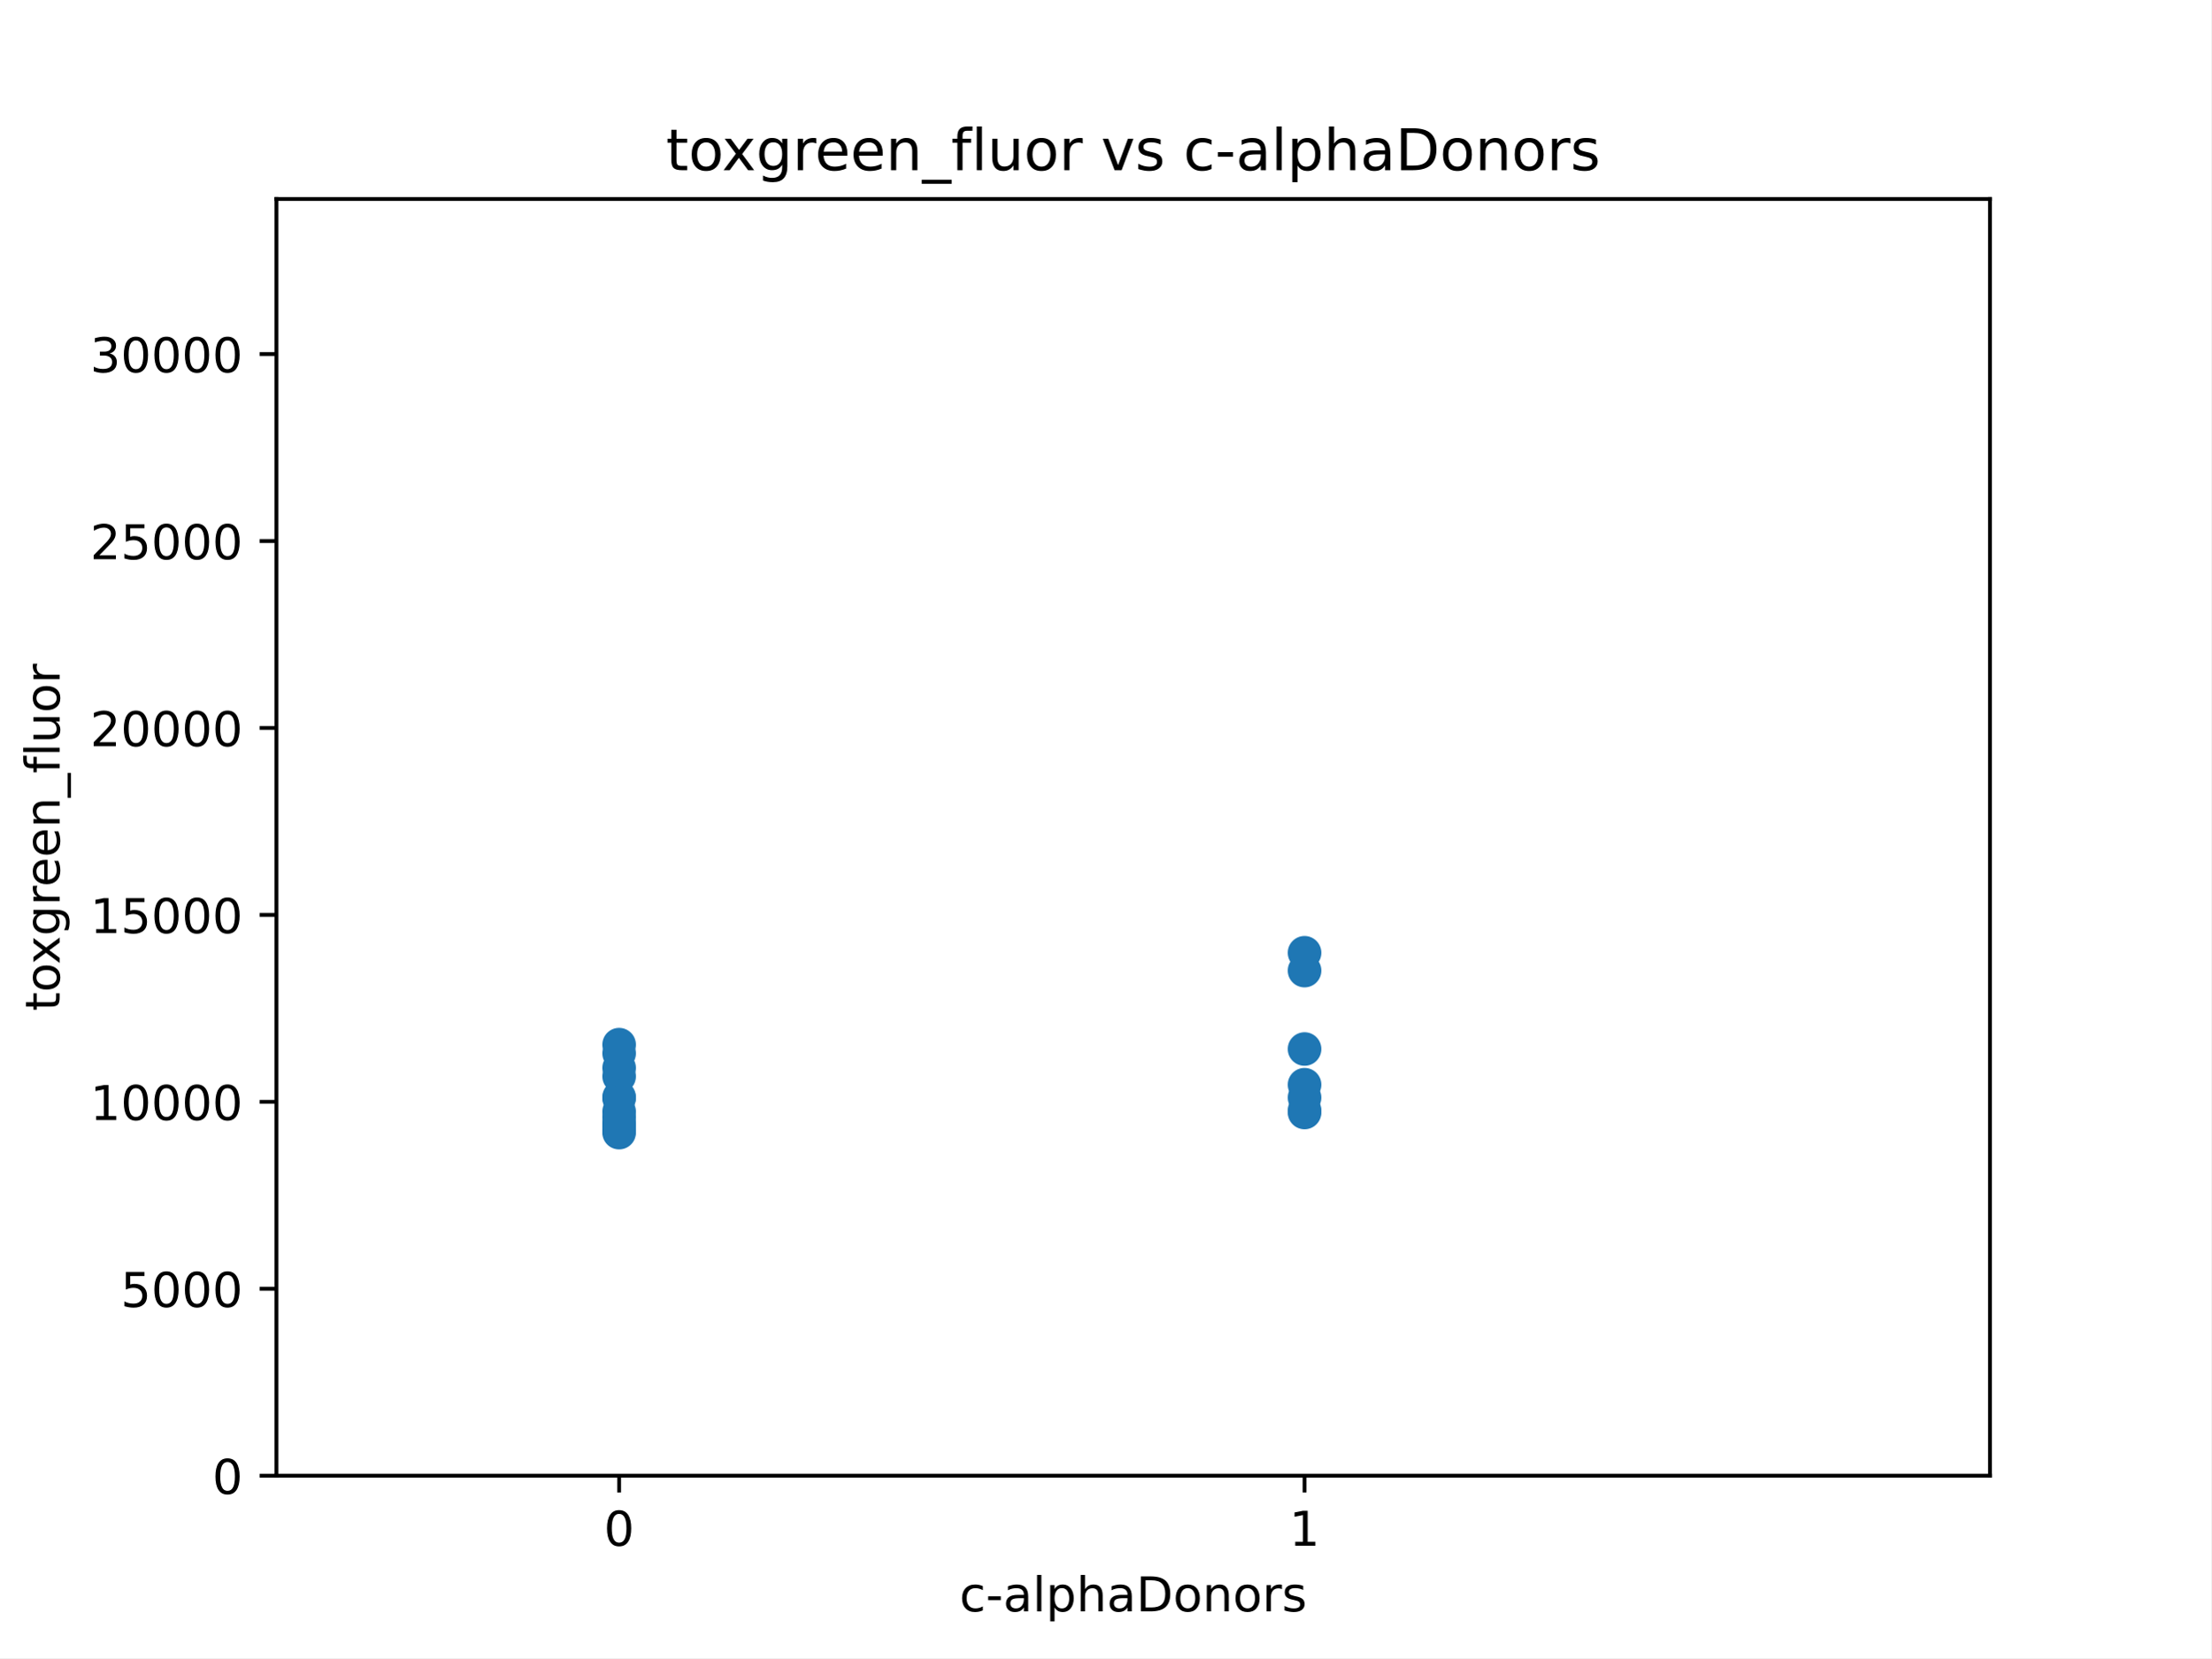
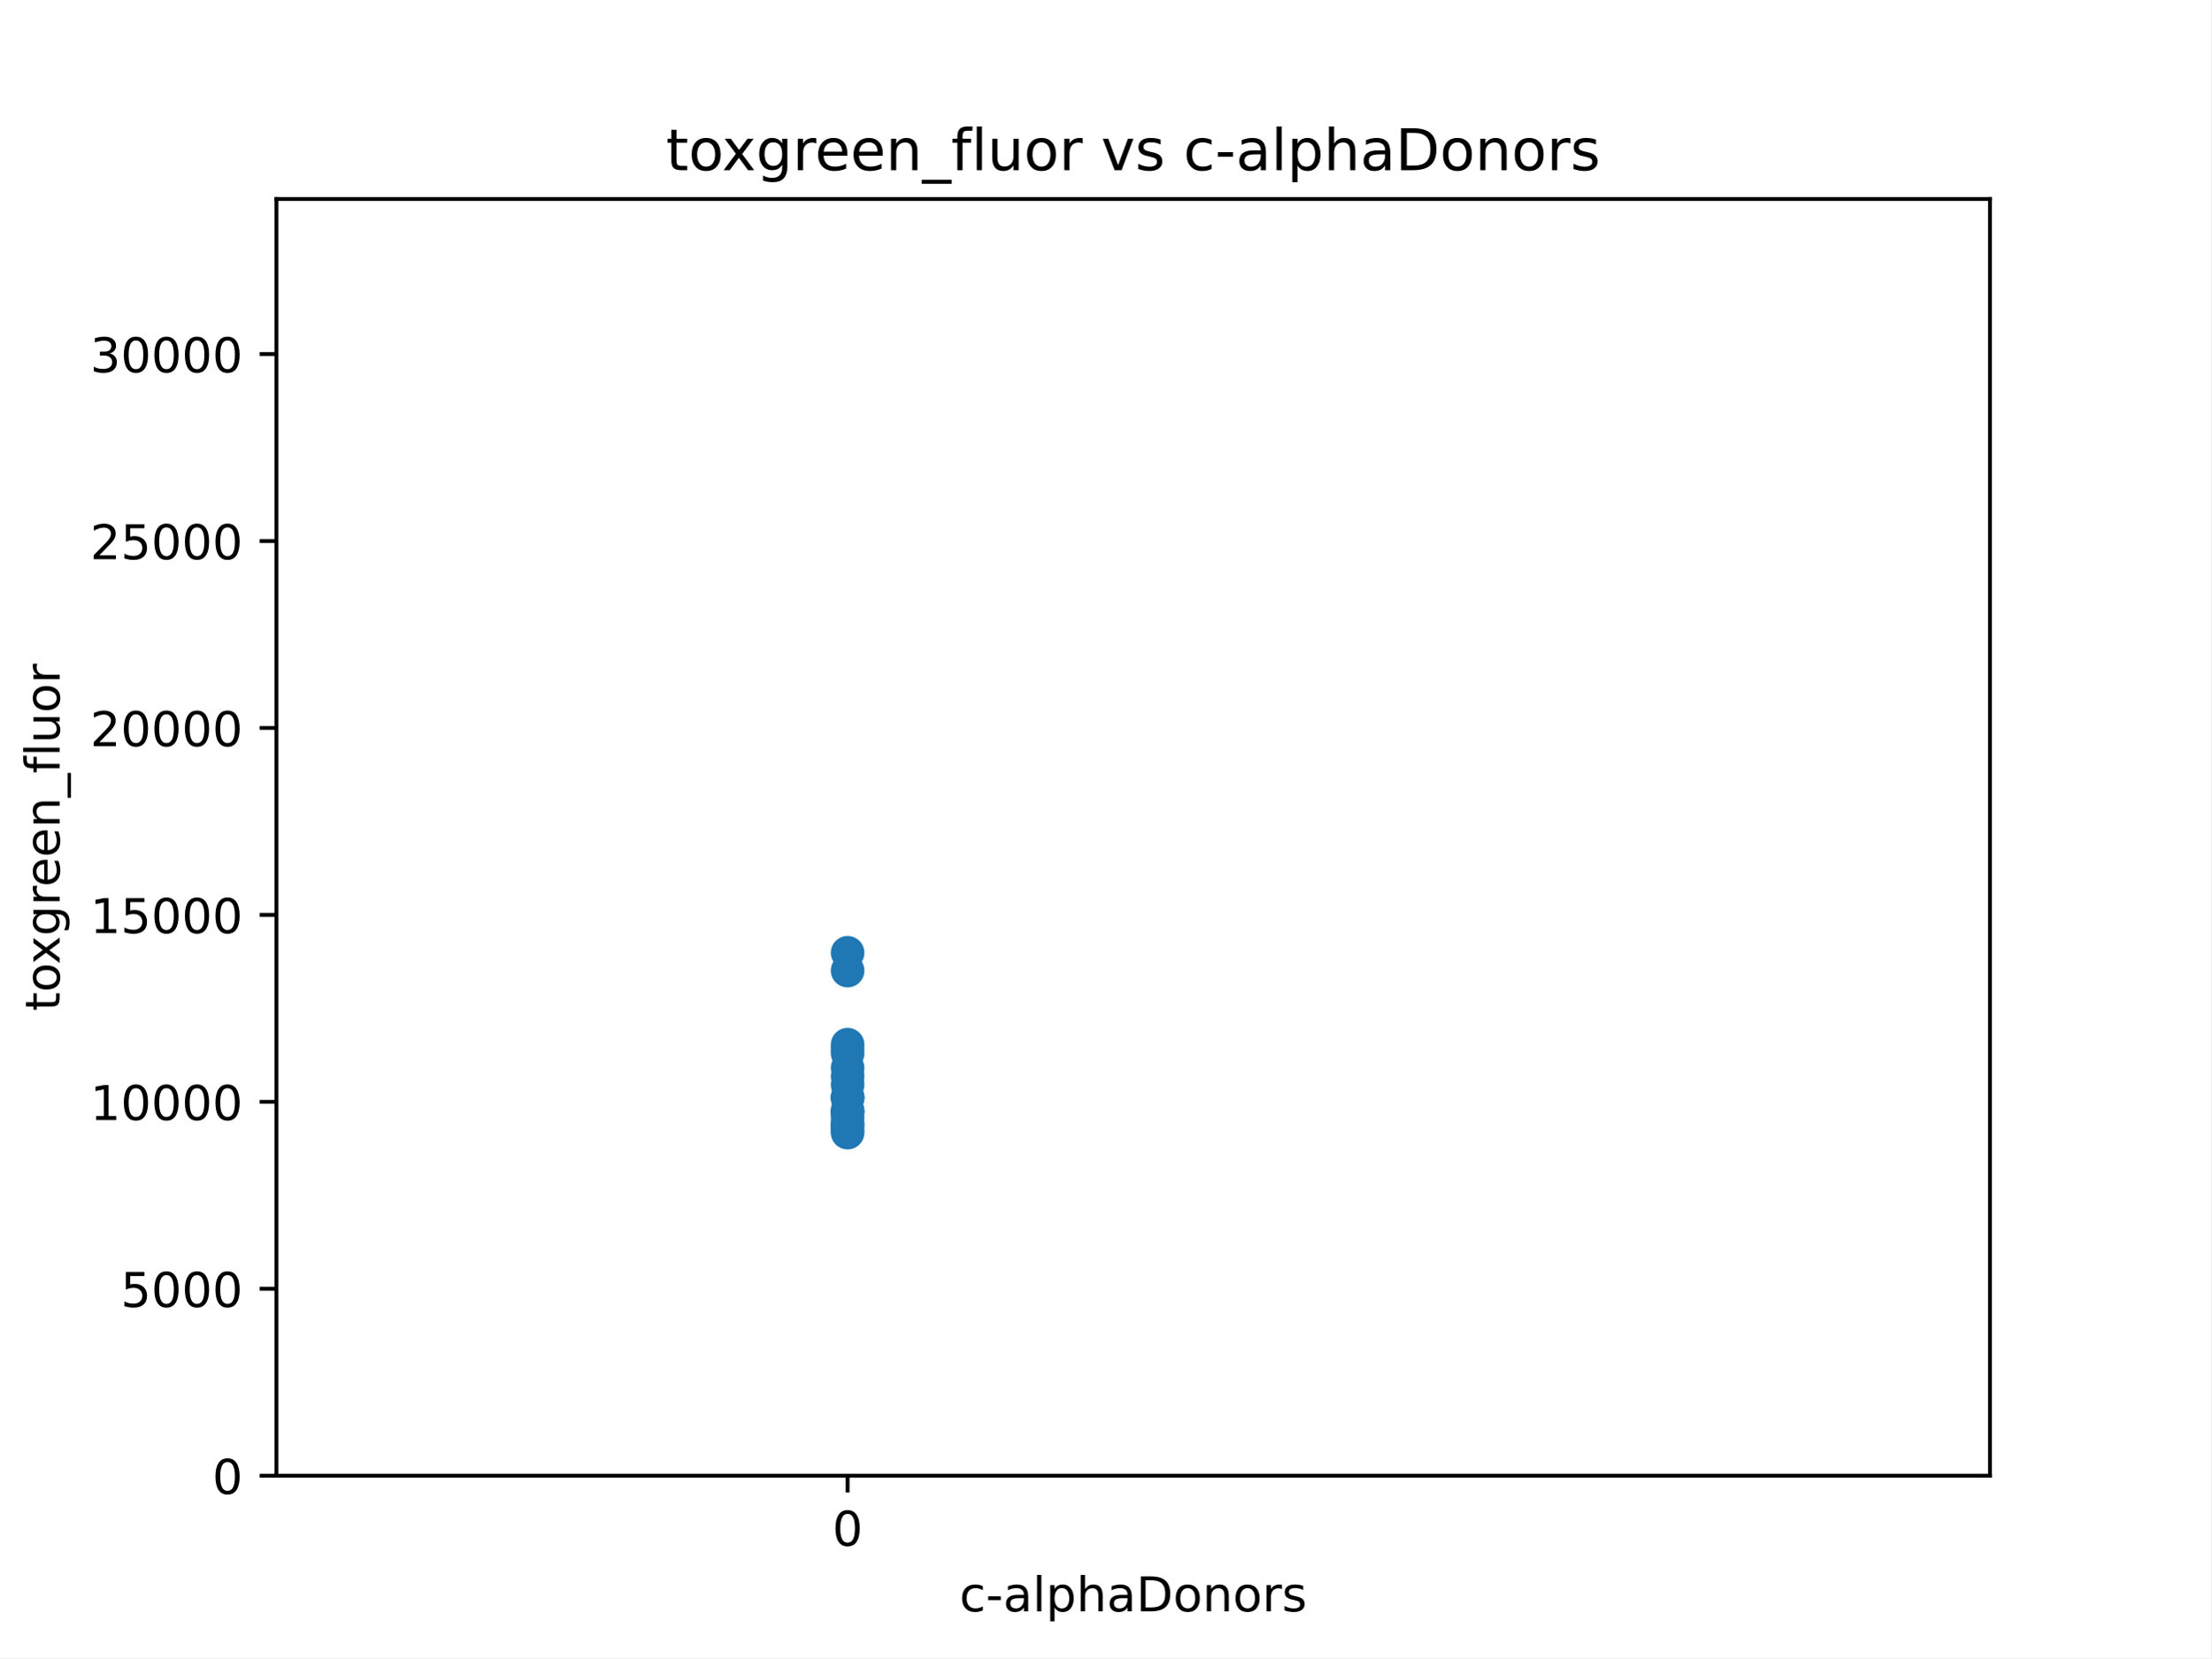
<svg xmlns="http://www.w3.org/2000/svg" xmlns:xlink="http://www.w3.org/1999/xlink" width="460.8pt" height="345.6pt" viewBox="0 0 460.8 345.6" version="1.1">
  <defs>
    <style type="text/css">*{stroke-linejoin: round; stroke-linecap: butt}</style>
  </defs>
  <g id="figure_1">
    <g id="patch_1">
      <path d="M 0 345.6  L 460.8 345.6  L 460.8 0  L 0 0  z " style="fill: #ffffff" />
    </g>
    <g id="axes_1">
      <g id="patch_2">
        <path d="M 57.6 307.584  L 414.72 307.584  L 414.72 41.472  L 57.6 41.472  z " style="fill: #ffffff" />
      </g>
      <g id="PathCollection_1">
        <defs>
-           <path id="m1056eeb02a" d="M 0 3  C 0.796 3 1.559 2.684 2.121 2.121  C 2.684 1.559 3 0.796 3 0  C 3 -0.796 2.684 -1.559 2.121 -2.121  C 1.559 -2.684 0.796 -3 0 -3  C -0.796 -3 -1.559 -2.684 -2.121 -2.121  C -2.684 -1.559 -3 -0.796 -3 0  C -3 0.796 -2.684 1.559 -2.121 2.121  C -1.559 2.684 -0.796 3 0 3  z " style="stroke: #1f77b4" />
+           <path id="m28239befdd" d="M 0 3  C 0.796 3 1.559 2.684 2.121 2.121  C 2.684 1.559 3 0.796 3 0  C 3 -0.796 2.684 -1.559 2.121 -2.121  C 1.559 -2.684 0.796 -3 0 -3  C -0.796 -3 -1.559 -2.684 -2.121 -2.121  C -2.684 -1.559 -3 -0.796 -3 0  C -3 0.796 -2.684 1.559 -2.121 2.121  C -1.559 2.684 -0.796 3 0 3  z " style="stroke: #1f77b4" />
        </defs>
-         <g clip-path="url(#p5138487be8)">
-           <use xlink:href="#m1056eeb02a" x="271.872" y="231.431" style="fill: #1f77b4; stroke: #1f77b4" />
-           <use xlink:href="#m1056eeb02a" x="271.872" y="231.878" style="fill: #1f77b4; stroke: #1f77b4" />
-           <use xlink:href="#m1056eeb02a" x="129.024" y="231.684" style="fill: #1f77b4; stroke: #1f77b4" />
-           <use xlink:href="#m1056eeb02a" x="129.024" y="228.662" style="fill: #1f77b4; stroke: #1f77b4" />
-           <use xlink:href="#m1056eeb02a" x="129.024" y="235.635" style="fill: #1f77b4; stroke: #1f77b4" />
-           <use xlink:href="#m1056eeb02a" x="129.024" y="224.35" style="fill: #1f77b4; stroke: #1f77b4" />
-           <use xlink:href="#m1056eeb02a" x="129.024" y="222.587" style="fill: #1f77b4; stroke: #1f77b4" />
-           <use xlink:href="#m1056eeb02a" x="129.024" y="217.739" style="fill: #1f77b4; stroke: #1f77b4" />
-           <use xlink:href="#m1056eeb02a" x="129.024" y="232.854" style="fill: #1f77b4; stroke: #1f77b4" />
-           <use xlink:href="#m1056eeb02a" x="271.872" y="198.587" style="fill: #1f77b4; stroke: #1f77b4" />
-           <use xlink:href="#m1056eeb02a" x="271.872" y="218.649" style="fill: #1f77b4; stroke: #1f77b4" />
-           <use xlink:href="#m1056eeb02a" x="129.024" y="236.076" style="fill: #1f77b4; stroke: #1f77b4" />
-           <use xlink:href="#m1056eeb02a" x="271.872" y="228.77" style="fill: #1f77b4; stroke: #1f77b4" />
-           <use xlink:href="#m1056eeb02a" x="129.024" y="228.912" style="fill: #1f77b4; stroke: #1f77b4" />
-           <use xlink:href="#m1056eeb02a" x="129.024" y="234.912" style="fill: #1f77b4; stroke: #1f77b4" />
-           <use xlink:href="#m1056eeb02a" x="129.024" y="234.436" style="fill: #1f77b4; stroke: #1f77b4" />
-           <use xlink:href="#m1056eeb02a" x="271.872" y="226.086" style="fill: #1f77b4; stroke: #1f77b4" />
-           <use xlink:href="#m1056eeb02a" x="129.024" y="219.551" style="fill: #1f77b4; stroke: #1f77b4" />
-           <use xlink:href="#m1056eeb02a" x="271.872" y="202.304" style="fill: #1f77b4; stroke: #1f77b4" />
-           <use xlink:href="#m1056eeb02a" x="129.024" y="234.08" style="fill: #1f77b4; stroke: #1f77b4" />
+         <g clip-path="url(#p101d10c14f)">
+           <use xlink:href="#m28239befdd" x="176.64" y="231.431" style="fill: #1f77b4; stroke: #1f77b4" />
+           <use xlink:href="#m28239befdd" x="176.64" y="231.878" style="fill: #1f77b4; stroke: #1f77b4" />
+           <use xlink:href="#m28239befdd" x="176.64" y="224.35" style="fill: #1f77b4; stroke: #1f77b4" />
+           <use xlink:href="#m28239befdd" x="176.64" y="231.684" style="fill: #1f77b4; stroke: #1f77b4" />
+           <use xlink:href="#m28239befdd" x="176.64" y="228.662" style="fill: #1f77b4; stroke: #1f77b4" />
+           <use xlink:href="#m28239befdd" x="176.64" y="235.635" style="fill: #1f77b4; stroke: #1f77b4" />
+           <use xlink:href="#m28239befdd" x="176.64" y="232.854" style="fill: #1f77b4; stroke: #1f77b4" />
+           <use xlink:href="#m28239befdd" x="176.64" y="222.587" style="fill: #1f77b4; stroke: #1f77b4" />
+           <use xlink:href="#m28239befdd" x="176.64" y="228.77" style="fill: #1f77b4; stroke: #1f77b4" />
+           <use xlink:href="#m28239befdd" x="176.64" y="217.739" style="fill: #1f77b4; stroke: #1f77b4" />
+           <use xlink:href="#m28239befdd" x="176.64" y="198.587" style="fill: #1f77b4; stroke: #1f77b4" />
+           <use xlink:href="#m28239befdd" x="176.64" y="218.649" style="fill: #1f77b4; stroke: #1f77b4" />
+           <use xlink:href="#m28239befdd" x="176.64" y="236.076" style="fill: #1f77b4; stroke: #1f77b4" />
+           <use xlink:href="#m28239befdd" x="176.64" y="234.08" style="fill: #1f77b4; stroke: #1f77b4" />
+           <use xlink:href="#m28239befdd" x="176.64" y="228.912" style="fill: #1f77b4; stroke: #1f77b4" />
+           <use xlink:href="#m28239befdd" x="176.64" y="234.912" style="fill: #1f77b4; stroke: #1f77b4" />
+           <use xlink:href="#m28239befdd" x="176.64" y="234.436" style="fill: #1f77b4; stroke: #1f77b4" />
+           <use xlink:href="#m28239befdd" x="176.64" y="226.086" style="fill: #1f77b4; stroke: #1f77b4" />
+           <use xlink:href="#m28239befdd" x="176.64" y="219.551" style="fill: #1f77b4; stroke: #1f77b4" />
+           <use xlink:href="#m28239befdd" x="176.64" y="202.304" style="fill: #1f77b4; stroke: #1f77b4" />
        </g>
      </g>
      <g id="matplotlib.axis_1">
        <g id="xtick_1">
          <g id="line2d_1">
            <defs>
-               <path id="m0240b2d761" d="M 0 0  L 0 3.5  " style="stroke: #000000; stroke-width: 0.8" />
-             </defs>
-             <g>
-               <use xlink:href="#m0240b2d761" x="129.024" y="307.584" style="stroke: #000000; stroke-width: 0.8" />
+               <path id="mc1ce8abfbb" d="M 0 0  L 0 3.5  " style="stroke: #000000; stroke-width: 0.8" />
+             </defs>
+             <g>
+               <use xlink:href="#mc1ce8abfbb" x="176.64" y="307.584" style="stroke: #000000; stroke-width: 0.8" />
            </g>
          </g>
          <g id="text_1">
-             <g transform="translate(125.8427 322.1824) scale(0.1 -0.1)">
+             <g transform="translate(173.4588 322.1824) scale(0.1 -0.1)">
              <defs>
                <path id="DejaVuSans-30" d="M 2034 4250  Q 1547 4250 1301 3770  Q 1056 3291 1056 2328  Q 1056 1369 1301 889  Q 1547 409 2034 409  Q 2525 409 2770 889  Q 3016 1369 3016 2328  Q 3016 3291 2770 3770  Q 2525 4250 2034 4250  z M 2034 4750  Q 2819 4750 3233 4129  Q 3647 3509 3647 2328  Q 3647 1150 3233 529  Q 2819 -91 2034 -91  Q 1250 -91 836 529  Q 422 1150 422 2328  Q 422 3509 836 4129  Q 1250 4750 2034 4750  z " transform="scale(0.015625)" />
              </defs>
              <use xlink:href="#DejaVuSans-30" />
            </g>
          </g>
        </g>
-         <g id="xtick_2">
-           <g id="line2d_2">
-             <g>
-               <use xlink:href="#m0240b2d761" x="271.872" y="307.584" style="stroke: #000000; stroke-width: 0.8" />
-             </g>
-           </g>
-           <g id="text_2">
-             <g transform="translate(268.6907 322.1824) scale(0.1 -0.1)">
-               <defs>
-                 <path id="DejaVuSans-31" d="M 794 531  L 1825 531  L 1825 4091  L 703 3866  L 703 4441  L 1819 4666  L 2450 4666  L 2450 531  L 3481 531  L 3481 0  L 794 0  L 794 531  z " transform="scale(0.015625)" />
-               </defs>
-               <use xlink:href="#DejaVuSans-31" />
-             </g>
-           </g>
-         </g>
-         <g id="text_3">
+         <g id="text_2">
          <g transform="translate(199.9491 335.8606) scale(0.1 -0.1)">
            <defs>
              <path id="DejaVuSans-63" d="M 3122 3366  L 3122 2828  Q 2878 2963 2633 3030  Q 2388 3097 2138 3097  Q 1578 3097 1268 2742  Q 959 2388 959 1747  Q 959 1106 1268 751  Q 1578 397 2138 397  Q 2388 397 2633 464  Q 2878 531 3122 666  L 3122 134  Q 2881 22 2623 -34  Q 2366 -91 2075 -91  Q 1284 -91 818 406  Q 353 903 353 1747  Q 353 2603 823 3093  Q 1294 3584 2113 3584  Q 2378 3584 2631 3529  Q 2884 3475 3122 3366  z " transform="scale(0.015625)" />
              <path id="DejaVuSans-2d" d="M 313 2009  L 1997 2009  L 1997 1497  L 313 1497  L 313 2009  z " transform="scale(0.015625)" />
              <path id="DejaVuSans-61" d="M 2194 1759  Q 1497 1759 1228 1600  Q 959 1441 959 1056  Q 959 750 1161 570  Q 1363 391 1709 391  Q 2188 391 2477 730  Q 2766 1069 2766 1631  L 2766 1759  L 2194 1759  z M 3341 1997  L 3341 0  L 2766 0  L 2766 531  Q 2569 213 2275 61  Q 1981 -91 1556 -91  Q 1019 -91 701 211  Q 384 513 384 1019  Q 384 1609 779 1909  Q 1175 2209 1959 2209  L 2766 2209  L 2766 2266  Q 2766 2663 2505 2880  Q 2244 3097 1772 3097  Q 1472 3097 1187 3025  Q 903 2953 641 2809  L 641 3341  Q 956 3463 1253 3523  Q 1550 3584 1831 3584  Q 2591 3584 2966 3190  Q 3341 2797 3341 1997  z " transform="scale(0.015625)" />
              <path id="DejaVuSans-6c" d="M 603 4863  L 1178 4863  L 1178 0  L 603 0  L 603 4863  z " transform="scale(0.015625)" />
              <path id="DejaVuSans-70" d="M 1159 525  L 1159 -1331  L 581 -1331  L 581 3500  L 1159 3500  L 1159 2969  Q 1341 3281 1617 3432  Q 1894 3584 2278 3584  Q 2916 3584 3314 3078  Q 3713 2572 3713 1747  Q 3713 922 3314 415  Q 2916 -91 2278 -91  Q 1894 -91 1617 61  Q 1341 213 1159 525  z M 3116 1747  Q 3116 2381 2855 2742  Q 2594 3103 2138 3103  Q 1681 3103 1420 2742  Q 1159 2381 1159 1747  Q 1159 1113 1420 752  Q 1681 391 2138 391  Q 2594 391 2855 752  Q 3116 1113 3116 1747  z " transform="scale(0.015625)" />
              <path id="DejaVuSans-68" d="M 3513 2113  L 3513 0  L 2938 0  L 2938 2094  Q 2938 2591 2744 2837  Q 2550 3084 2163 3084  Q 1697 3084 1428 2787  Q 1159 2491 1159 1978  L 1159 0  L 581 0  L 581 4863  L 1159 4863  L 1159 2956  Q 1366 3272 1645 3428  Q 1925 3584 2291 3584  Q 2894 3584 3203 3211  Q 3513 2838 3513 2113  z " transform="scale(0.015625)" />
              <path id="DejaVuSans-44" d="M 1259 4147  L 1259 519  L 2022 519  Q 2988 519 3436 956  Q 3884 1394 3884 2338  Q 3884 3275 3436 3711  Q 2988 4147 2022 4147  L 1259 4147  z M 628 4666  L 1925 4666  Q 3281 4666 3915 4102  Q 4550 3538 4550 2338  Q 4550 1131 3912 565  Q 3275 0 1925 0  L 628 0  L 628 4666  z " transform="scale(0.015625)" />
              <path id="DejaVuSans-6f" d="M 1959 3097  Q 1497 3097 1228 2736  Q 959 2375 959 1747  Q 959 1119 1226 758  Q 1494 397 1959 397  Q 2419 397 2687 759  Q 2956 1122 2956 1747  Q 2956 2369 2687 2733  Q 2419 3097 1959 3097  z M 1959 3584  Q 2709 3584 3137 3096  Q 3566 2609 3566 1747  Q 3566 888 3137 398  Q 2709 -91 1959 -91  Q 1206 -91 779 398  Q 353 888 353 1747  Q 353 2609 779 3096  Q 1206 3584 1959 3584  z " transform="scale(0.015625)" />
              <path id="DejaVuSans-6e" d="M 3513 2113  L 3513 0  L 2938 0  L 2938 2094  Q 2938 2591 2744 2837  Q 2550 3084 2163 3084  Q 1697 3084 1428 2787  Q 1159 2491 1159 1978  L 1159 0  L 581 0  L 581 3500  L 1159 3500  L 1159 2956  Q 1366 3272 1645 3428  Q 1925 3584 2291 3584  Q 2894 3584 3203 3211  Q 3513 2838 3513 2113  z " transform="scale(0.015625)" />
              <path id="DejaVuSans-72" d="M 2631 2963  Q 2534 3019 2420 3045  Q 2306 3072 2169 3072  Q 1681 3072 1420 2755  Q 1159 2438 1159 1844  L 1159 0  L 581 0  L 581 3500  L 1159 3500  L 1159 2956  Q 1341 3275 1631 3429  Q 1922 3584 2338 3584  Q 2397 3584 2469 3576  Q 2541 3569 2628 3553  L 2631 2963  z " transform="scale(0.015625)" />
              <path id="DejaVuSans-73" d="M 2834 3397  L 2834 2853  Q 2591 2978 2328 3040  Q 2066 3103 1784 3103  Q 1356 3103 1142 2972  Q 928 2841 928 2578  Q 928 2378 1081 2264  Q 1234 2150 1697 2047  L 1894 2003  Q 2506 1872 2764 1633  Q 3022 1394 3022 966  Q 3022 478 2636 193  Q 2250 -91 1575 -91  Q 1294 -91 989 -36  Q 684 19 347 128  L 347 722  Q 666 556 975 473  Q 1284 391 1588 391  Q 1994 391 2212 530  Q 2431 669 2431 922  Q 2431 1156 2273 1281  Q 2116 1406 1581 1522  L 1381 1569  Q 847 1681 609 1914  Q 372 2147 372 2553  Q 372 3047 722 3315  Q 1072 3584 1716 3584  Q 2034 3584 2315 3537  Q 2597 3491 2834 3397  z " transform="scale(0.015625)" />
            </defs>
            <use xlink:href="#DejaVuSans-63" />
            <use xlink:href="#DejaVuSans-2d" x="54.98" />
            <use xlink:href="#DejaVuSans-61" x="91.064" />
            <use xlink:href="#DejaVuSans-6c" x="152.344" />
            <use xlink:href="#DejaVuSans-70" x="180.127" />
            <use xlink:href="#DejaVuSans-68" x="243.604" />
            <use xlink:href="#DejaVuSans-61" x="306.982" />
            <use xlink:href="#DejaVuSans-44" x="368.262" />
            <use xlink:href="#DejaVuSans-6f" x="445.264" />
            <use xlink:href="#DejaVuSans-6e" x="506.445" />
            <use xlink:href="#DejaVuSans-6f" x="569.824" />
            <use xlink:href="#DejaVuSans-72" x="631.006" />
            <use xlink:href="#DejaVuSans-73" x="672.119" />
          </g>
        </g>
      </g>
      <g id="matplotlib.axis_2">
        <g id="ytick_1">
-           <g id="line2d_3">
-             <defs>
-               <path id="m0b3df9a769" d="M 0 0  L -3.5 0  " style="stroke: #000000; stroke-width: 0.8" />
-             </defs>
-             <g>
-               <use xlink:href="#m0b3df9a769" x="57.6" y="307.584" style="stroke: #000000; stroke-width: 0.8" />
-             </g>
-           </g>
-           <g id="text_4">
+           <g id="line2d_2">
+             <defs>
+               <path id="m5bec3ca11a" d="M 0 0  L -3.5 0  " style="stroke: #000000; stroke-width: 0.8" />
+             </defs>
+             <g>
+               <use xlink:href="#m5bec3ca11a" x="57.6" y="307.584" style="stroke: #000000; stroke-width: 0.8" />
+             </g>
+           </g>
+           <g id="text_3">
            <g transform="translate(44.2375 311.3832) scale(0.1 -0.1)">
              <use xlink:href="#DejaVuSans-30" />
            </g>
          </g>
        </g>
        <g id="ytick_2">
+           <g id="line2d_3">
+             <g>
+               <use xlink:href="#m5bec3ca11a" x="57.6" y="268.619" style="stroke: #000000; stroke-width: 0.8" />
+             </g>
+           </g>
+           <g id="text_4">
+             <g transform="translate(25.15 272.4178) scale(0.1 -0.1)">
+               <defs>
+                 <path id="DejaVuSans-35" d="M 691 4666  L 3169 4666  L 3169 4134  L 1269 4134  L 1269 2991  Q 1406 3038 1543 3061  Q 1681 3084 1819 3084  Q 2600 3084 3056 2656  Q 3513 2228 3513 1497  Q 3513 744 3044 326  Q 2575 -91 1722 -91  Q 1428 -91 1123 -41  Q 819 9 494 109  L 494 744  Q 775 591 1075 516  Q 1375 441 1709 441  Q 2250 441 2565 725  Q 2881 1009 2881 1497  Q 2881 1984 2565 2268  Q 2250 2553 1709 2553  Q 1456 2553 1204 2497  Q 953 2441 691 2322  L 691 4666  z " transform="scale(0.015625)" />
+               </defs>
+               <use xlink:href="#DejaVuSans-35" />
+               <use xlink:href="#DejaVuSans-30" x="63.623" />
+               <use xlink:href="#DejaVuSans-30" x="127.246" />
+               <use xlink:href="#DejaVuSans-30" x="190.869" />
+             </g>
+           </g>
+         </g>
+         <g id="ytick_3">
          <g id="line2d_4">
            <g>
-               <use xlink:href="#m0b3df9a769" x="57.6" y="268.619" style="stroke: #000000; stroke-width: 0.8" />
+               <use xlink:href="#m5bec3ca11a" x="57.6" y="229.653" style="stroke: #000000; stroke-width: 0.8" />
            </g>
          </g>
          <g id="text_5">
-             <g transform="translate(25.15 272.4178) scale(0.1 -0.1)">
-               <defs>
-                 <path id="DejaVuSans-35" d="M 691 4666  L 3169 4666  L 3169 4134  L 1269 4134  L 1269 2991  Q 1406 3038 1543 3061  Q 1681 3084 1819 3084  Q 2600 3084 3056 2656  Q 3513 2228 3513 1497  Q 3513 744 3044 326  Q 2575 -91 1722 -91  Q 1428 -91 1123 -41  Q 819 9 494 109  L 494 744  Q 775 591 1075 516  Q 1375 441 1709 441  Q 2250 441 2565 725  Q 2881 1009 2881 1497  Q 2881 1984 2565 2268  Q 2250 2553 1709 2553  Q 1456 2553 1204 2497  Q 953 2441 691 2322  L 691 4666  z " transform="scale(0.015625)" />
-               </defs>
-               <use xlink:href="#DejaVuSans-35" />
-               <use xlink:href="#DejaVuSans-30" x="63.623" />
-               <use xlink:href="#DejaVuSans-30" x="127.246" />
-               <use xlink:href="#DejaVuSans-30" x="190.869" />
-             </g>
-           </g>
-         </g>
-         <g id="ytick_3">
+             <g transform="translate(18.7875 233.4524) scale(0.1 -0.1)">
+               <defs>
+                 <path id="DejaVuSans-31" d="M 794 531  L 1825 531  L 1825 4091  L 703 3866  L 703 4441  L 1819 4666  L 2450 4666  L 2450 531  L 3481 531  L 3481 0  L 794 0  L 794 531  z " transform="scale(0.015625)" />
+               </defs>
+               <use xlink:href="#DejaVuSans-31" />
+               <use xlink:href="#DejaVuSans-30" x="63.623" />
+               <use xlink:href="#DejaVuSans-30" x="127.246" />
+               <use xlink:href="#DejaVuSans-30" x="190.869" />
+               <use xlink:href="#DejaVuSans-30" x="254.492" />
+             </g>
+           </g>
+         </g>
+         <g id="ytick_4">
          <g id="line2d_5">
            <g>
-               <use xlink:href="#m0b3df9a769" x="57.6" y="229.653" style="stroke: #000000; stroke-width: 0.8" />
+               <use xlink:href="#m5bec3ca11a" x="57.6" y="190.688" style="stroke: #000000; stroke-width: 0.8" />
            </g>
          </g>
          <g id="text_6">
-             <g transform="translate(18.7875 233.4524) scale(0.1 -0.1)">
-               <use xlink:href="#DejaVuSans-31" />
-               <use xlink:href="#DejaVuSans-30" x="63.623" />
-               <use xlink:href="#DejaVuSans-30" x="127.246" />
-               <use xlink:href="#DejaVuSans-30" x="190.869" />
-               <use xlink:href="#DejaVuSans-30" x="254.492" />
-             </g>
-           </g>
-         </g>
-         <g id="ytick_4">
-           <g id="line2d_6">
-             <g>
-               <use xlink:href="#m0b3df9a769" x="57.6" y="190.688" style="stroke: #000000; stroke-width: 0.8" />
-             </g>
-           </g>
-           <g id="text_7">
            <g transform="translate(18.7875 194.487) scale(0.1 -0.1)">
              <use xlink:href="#DejaVuSans-31" />
              <use xlink:href="#DejaVuSans-35" x="63.623" />
              <use xlink:href="#DejaVuSans-30" x="127.246" />
              <use xlink:href="#DejaVuSans-30" x="190.869" />
              <use xlink:href="#DejaVuSans-30" x="254.492" />
            </g>
          </g>
        </g>
        <g id="ytick_5">
+           <g id="line2d_6">
+             <g>
+               <use xlink:href="#m5bec3ca11a" x="57.6" y="151.722" style="stroke: #000000; stroke-width: 0.8" />
+             </g>
+           </g>
+           <g id="text_7">
+             <g transform="translate(18.7875 155.5216) scale(0.1 -0.1)">
+               <defs>
+                 <path id="DejaVuSans-32" d="M 1228 531  L 3431 531  L 3431 0  L 469 0  L 469 531  Q 828 903 1448 1529  Q 2069 2156 2228 2338  Q 2531 2678 2651 2914  Q 2772 3150 2772 3378  Q 2772 3750 2511 3984  Q 2250 4219 1831 4219  Q 1534 4219 1204 4116  Q 875 4013 500 3803  L 500 4441  Q 881 4594 1212 4672  Q 1544 4750 1819 4750  Q 2544 4750 2975 4387  Q 3406 4025 3406 3419  Q 3406 3131 3298 2873  Q 3191 2616 2906 2266  Q 2828 2175 2409 1742  Q 1991 1309 1228 531  z " transform="scale(0.015625)" />
+               </defs>
+               <use xlink:href="#DejaVuSans-32" />
+               <use xlink:href="#DejaVuSans-30" x="63.623" />
+               <use xlink:href="#DejaVuSans-30" x="127.246" />
+               <use xlink:href="#DejaVuSans-30" x="190.869" />
+               <use xlink:href="#DejaVuSans-30" x="254.492" />
+             </g>
+           </g>
+         </g>
+         <g id="ytick_6">
          <g id="line2d_7">
            <g>
-               <use xlink:href="#m0b3df9a769" x="57.6" y="151.722" style="stroke: #000000; stroke-width: 0.8" />
+               <use xlink:href="#m5bec3ca11a" x="57.6" y="112.757" style="stroke: #000000; stroke-width: 0.8" />
            </g>
          </g>
          <g id="text_8">
-             <g transform="translate(18.7875 155.5216) scale(0.1 -0.1)">
-               <defs>
-                 <path id="DejaVuSans-32" d="M 1228 531  L 3431 531  L 3431 0  L 469 0  L 469 531  Q 828 903 1448 1529  Q 2069 2156 2228 2338  Q 2531 2678 2651 2914  Q 2772 3150 2772 3378  Q 2772 3750 2511 3984  Q 2250 4219 1831 4219  Q 1534 4219 1204 4116  Q 875 4013 500 3803  L 500 4441  Q 881 4594 1212 4672  Q 1544 4750 1819 4750  Q 2544 4750 2975 4387  Q 3406 4025 3406 3419  Q 3406 3131 3298 2873  Q 3191 2616 2906 2266  Q 2828 2175 2409 1742  Q 1991 1309 1228 531  z " transform="scale(0.015625)" />
-               </defs>
-               <use xlink:href="#DejaVuSans-32" />
-               <use xlink:href="#DejaVuSans-30" x="63.623" />
-               <use xlink:href="#DejaVuSans-30" x="127.246" />
-               <use xlink:href="#DejaVuSans-30" x="190.869" />
-               <use xlink:href="#DejaVuSans-30" x="254.492" />
-             </g>
-           </g>
-         </g>
-         <g id="ytick_6">
-           <g id="line2d_8">
-             <g>
-               <use xlink:href="#m0b3df9a769" x="57.6" y="112.757" style="stroke: #000000; stroke-width: 0.8" />
-             </g>
-           </g>
-           <g id="text_9">
            <g transform="translate(18.7875 116.5562) scale(0.1 -0.1)">
              <use xlink:href="#DejaVuSans-32" />
              <use xlink:href="#DejaVuSans-35" x="63.623" />
              <use xlink:href="#DejaVuSans-30" x="127.246" />
              <use xlink:href="#DejaVuSans-30" x="190.869" />
              <use xlink:href="#DejaVuSans-30" x="254.492" />
            </g>
          </g>
        </g>
        <g id="ytick_7">
-           <g id="line2d_9">
-             <g>
-               <use xlink:href="#m0b3df9a769" x="57.6" y="73.792" style="stroke: #000000; stroke-width: 0.8" />
-             </g>
-           </g>
-           <g id="text_10">
+           <g id="line2d_8">
+             <g>
+               <use xlink:href="#m5bec3ca11a" x="57.6" y="73.792" style="stroke: #000000; stroke-width: 0.8" />
+             </g>
+           </g>
+           <g id="text_9">
            <g transform="translate(18.7875 77.59077) scale(0.1 -0.1)">
              <defs>
                <path id="DejaVuSans-33" d="M 2597 2516  Q 3050 2419 3304 2112  Q 3559 1806 3559 1356  Q 3559 666 3084 287  Q 2609 -91 1734 -91  Q 1441 -91 1130 -33  Q 819 25 488 141  L 488 750  Q 750 597 1062 519  Q 1375 441 1716 441  Q 2309 441 2620 675  Q 2931 909 2931 1356  Q 2931 1769 2642 2001  Q 2353 2234 1838 2234  L 1294 2234  L 1294 2753  L 1863 2753  Q 2328 2753 2575 2939  Q 2822 3125 2822 3475  Q 2822 3834 2567 4026  Q 2313 4219 1838 4219  Q 1578 4219 1281 4162  Q 984 4106 628 3988  L 628 4550  Q 988 4650 1302 4700  Q 1616 4750 1894 4750  Q 2613 4750 3031 4423  Q 3450 4097 3450 3541  Q 3450 3153 3228 2886  Q 3006 2619 2597 2516  z " transform="scale(0.015625)" />
              </defs>
              <use xlink:href="#DejaVuSans-33" />
              <use xlink:href="#DejaVuSans-30" x="63.623" />
              <use xlink:href="#DejaVuSans-30" x="127.246" />
              <use xlink:href="#DejaVuSans-30" x="190.869" />
              <use xlink:href="#DejaVuSans-30" x="254.492" />
            </g>
          </g>
        </g>
-         <g id="text_11">
+         <g id="text_10">
          <g transform="translate(12.42969 210.7225) rotate(-90) scale(0.1 -0.1)">
            <defs>
              <path id="DejaVuSans-74" d="M 1172 4494  L 1172 3500  L 2356 3500  L 2356 3053  L 1172 3053  L 1172 1153  Q 1172 725 1289 603  Q 1406 481 1766 481  L 2356 481  L 2356 0  L 1766 0  Q 1100 0 847 248  Q 594 497 594 1153  L 594 3053  L 172 3053  L 172 3500  L 594 3500  L 594 4494  L 1172 4494  z " transform="scale(0.015625)" />
              <path id="DejaVuSans-78" d="M 3513 3500  L 2247 1797  L 3578 0  L 2900 0  L 1881 1375  L 863 0  L 184 0  L 1544 1831  L 300 3500  L 978 3500  L 1906 2253  L 2834 3500  L 3513 3500  z " transform="scale(0.015625)" />
              <path id="DejaVuSans-67" d="M 2906 1791  Q 2906 2416 2648 2759  Q 2391 3103 1925 3103  Q 1463 3103 1205 2759  Q 947 2416 947 1791  Q 947 1169 1205 825  Q 1463 481 1925 481  Q 2391 481 2648 825  Q 2906 1169 2906 1791  z M 3481 434  Q 3481 -459 3084 -895  Q 2688 -1331 1869 -1331  Q 1566 -1331 1297 -1286  Q 1028 -1241 775 -1147  L 775 -588  Q 1028 -725 1275 -790  Q 1522 -856 1778 -856  Q 2344 -856 2625 -561  Q 2906 -266 2906 331  L 2906 616  Q 2728 306 2450 153  Q 2172 0 1784 0  Q 1141 0 747 490  Q 353 981 353 1791  Q 353 2603 747 3093  Q 1141 3584 1784 3584  Q 2172 3584 2450 3431  Q 2728 3278 2906 2969  L 2906 3500  L 3481 3500  L 3481 434  z " transform="scale(0.015625)" />
              <path id="DejaVuSans-65" d="M 3597 1894  L 3597 1613  L 953 1613  Q 991 1019 1311 708  Q 1631 397 2203 397  Q 2534 397 2845 478  Q 3156 559 3463 722  L 3463 178  Q 3153 47 2828 -22  Q 2503 -91 2169 -91  Q 1331 -91 842 396  Q 353 884 353 1716  Q 353 2575 817 3079  Q 1281 3584 2069 3584  Q 2775 3584 3186 3129  Q 3597 2675 3597 1894  z M 3022 2063  Q 3016 2534 2758 2815  Q 2500 3097 2075 3097  Q 1594 3097 1305 2825  Q 1016 2553 972 2059  L 3022 2063  z " transform="scale(0.015625)" />
              <path id="DejaVuSans-5f" d="M 3263 -1063  L 3263 -1509  L -63 -1509  L -63 -1063  L 3263 -1063  z " transform="scale(0.015625)" />
              <path id="DejaVuSans-66" d="M 2375 4863  L 2375 4384  L 1825 4384  Q 1516 4384 1395 4259  Q 1275 4134 1275 3809  L 1275 3500  L 2222 3500  L 2222 3053  L 1275 3053  L 1275 0  L 697 0  L 697 3053  L 147 3053  L 147 3500  L 697 3500  L 697 3744  Q 697 4328 969 4595  Q 1241 4863 1831 4863  L 2375 4863  z " transform="scale(0.015625)" />
              <path id="DejaVuSans-75" d="M 544 1381  L 544 3500  L 1119 3500  L 1119 1403  Q 1119 906 1312 657  Q 1506 409 1894 409  Q 2359 409 2629 706  Q 2900 1003 2900 1516  L 2900 3500  L 3475 3500  L 3475 0  L 2900 0  L 2900 538  Q 2691 219 2414 64  Q 2138 -91 1772 -91  Q 1169 -91 856 284  Q 544 659 544 1381  z M 1991 3584  L 1991 3584  z " transform="scale(0.015625)" />
            </defs>
            <use xlink:href="#DejaVuSans-74" />
            <use xlink:href="#DejaVuSans-6f" x="39.209" />
            <use xlink:href="#DejaVuSans-78" x="97.266" />
            <use xlink:href="#DejaVuSans-67" x="156.445" />
            <use xlink:href="#DejaVuSans-72" x="219.922" />
            <use xlink:href="#DejaVuSans-65" x="258.785" />
            <use xlink:href="#DejaVuSans-65" x="320.309" />
            <use xlink:href="#DejaVuSans-6e" x="381.832" />
            <use xlink:href="#DejaVuSans-5f" x="445.211" />
            <use xlink:href="#DejaVuSans-66" x="495.211" />
            <use xlink:href="#DejaVuSans-6c" x="530.416" />
            <use xlink:href="#DejaVuSans-75" x="558.199" />
            <use xlink:href="#DejaVuSans-6f" x="621.578" />
            <use xlink:href="#DejaVuSans-72" x="682.76" />
          </g>
        </g>
      </g>
      <g id="patch_3">
        <path d="M 57.6 307.584  L 57.6 41.472  " style="fill: none; stroke: #000000; stroke-width: 0.8; stroke-linejoin: miter; stroke-linecap: square" />
      </g>
      <g id="patch_4">
        <path d="M 414.72 307.584  L 414.72 41.472  " style="fill: none; stroke: #000000; stroke-width: 0.8; stroke-linejoin: miter; stroke-linecap: square" />
      </g>
      <g id="patch_5">
        <path d="M 57.6 307.584  L 414.72 307.584  " style="fill: none; stroke: #000000; stroke-width: 0.8; stroke-linejoin: miter; stroke-linecap: square" />
      </g>
      <g id="patch_6">
        <path d="M 57.6 41.472  L 414.72 41.472  " style="fill: none; stroke: #000000; stroke-width: 0.8; stroke-linejoin: miter; stroke-linecap: square" />
      </g>
-       <g id="text_12">
+       <g id="text_11">
        <g transform="translate(138.7828 35.472) scale(0.12 -0.12)">
          <defs>
            <path id="DejaVuSans-20" transform="scale(0.015625)" />
            <path id="DejaVuSans-76" d="M 191 3500  L 800 3500  L 1894 563  L 2988 3500  L 3597 3500  L 2284 0  L 1503 0  L 191 3500  z " transform="scale(0.015625)" />
          </defs>
          <use xlink:href="#DejaVuSans-74" />
          <use xlink:href="#DejaVuSans-6f" x="39.209" />
          <use xlink:href="#DejaVuSans-78" x="97.266" />
          <use xlink:href="#DejaVuSans-67" x="156.445" />
          <use xlink:href="#DejaVuSans-72" x="219.922" />
          <use xlink:href="#DejaVuSans-65" x="258.785" />
          <use xlink:href="#DejaVuSans-65" x="320.309" />
          <use xlink:href="#DejaVuSans-6e" x="381.832" />
          <use xlink:href="#DejaVuSans-5f" x="445.211" />
          <use xlink:href="#DejaVuSans-66" x="495.211" />
          <use xlink:href="#DejaVuSans-6c" x="530.416" />
          <use xlink:href="#DejaVuSans-75" x="558.199" />
          <use xlink:href="#DejaVuSans-6f" x="621.578" />
          <use xlink:href="#DejaVuSans-72" x="682.76" />
          <use xlink:href="#DejaVuSans-20" x="723.873" />
          <use xlink:href="#DejaVuSans-76" x="755.66" />
          <use xlink:href="#DejaVuSans-73" x="814.84" />
          <use xlink:href="#DejaVuSans-20" x="866.939" />
          <use xlink:href="#DejaVuSans-63" x="898.727" />
          <use xlink:href="#DejaVuSans-2d" x="953.707" />
          <use xlink:href="#DejaVuSans-61" x="989.791" />
          <use xlink:href="#DejaVuSans-6c" x="1051.07" />
          <use xlink:href="#DejaVuSans-70" x="1078.854" />
          <use xlink:href="#DejaVuSans-68" x="1142.33" />
          <use xlink:href="#DejaVuSans-61" x="1205.709" />
          <use xlink:href="#DejaVuSans-44" x="1266.988" />
          <use xlink:href="#DejaVuSans-6f" x="1343.99" />
          <use xlink:href="#DejaVuSans-6e" x="1405.172" />
          <use xlink:href="#DejaVuSans-6f" x="1468.551" />
          <use xlink:href="#DejaVuSans-72" x="1529.732" />
          <use xlink:href="#DejaVuSans-73" x="1570.846" />
        </g>
      </g>
    </g>
  </g>
  <defs>
-     <clipPath id="p5138487be8">
+     <clipPath id="p101d10c14f">
      <rect x="57.6" y="41.472" width="357.12" height="266.112" />
    </clipPath>
  </defs>
</svg>
